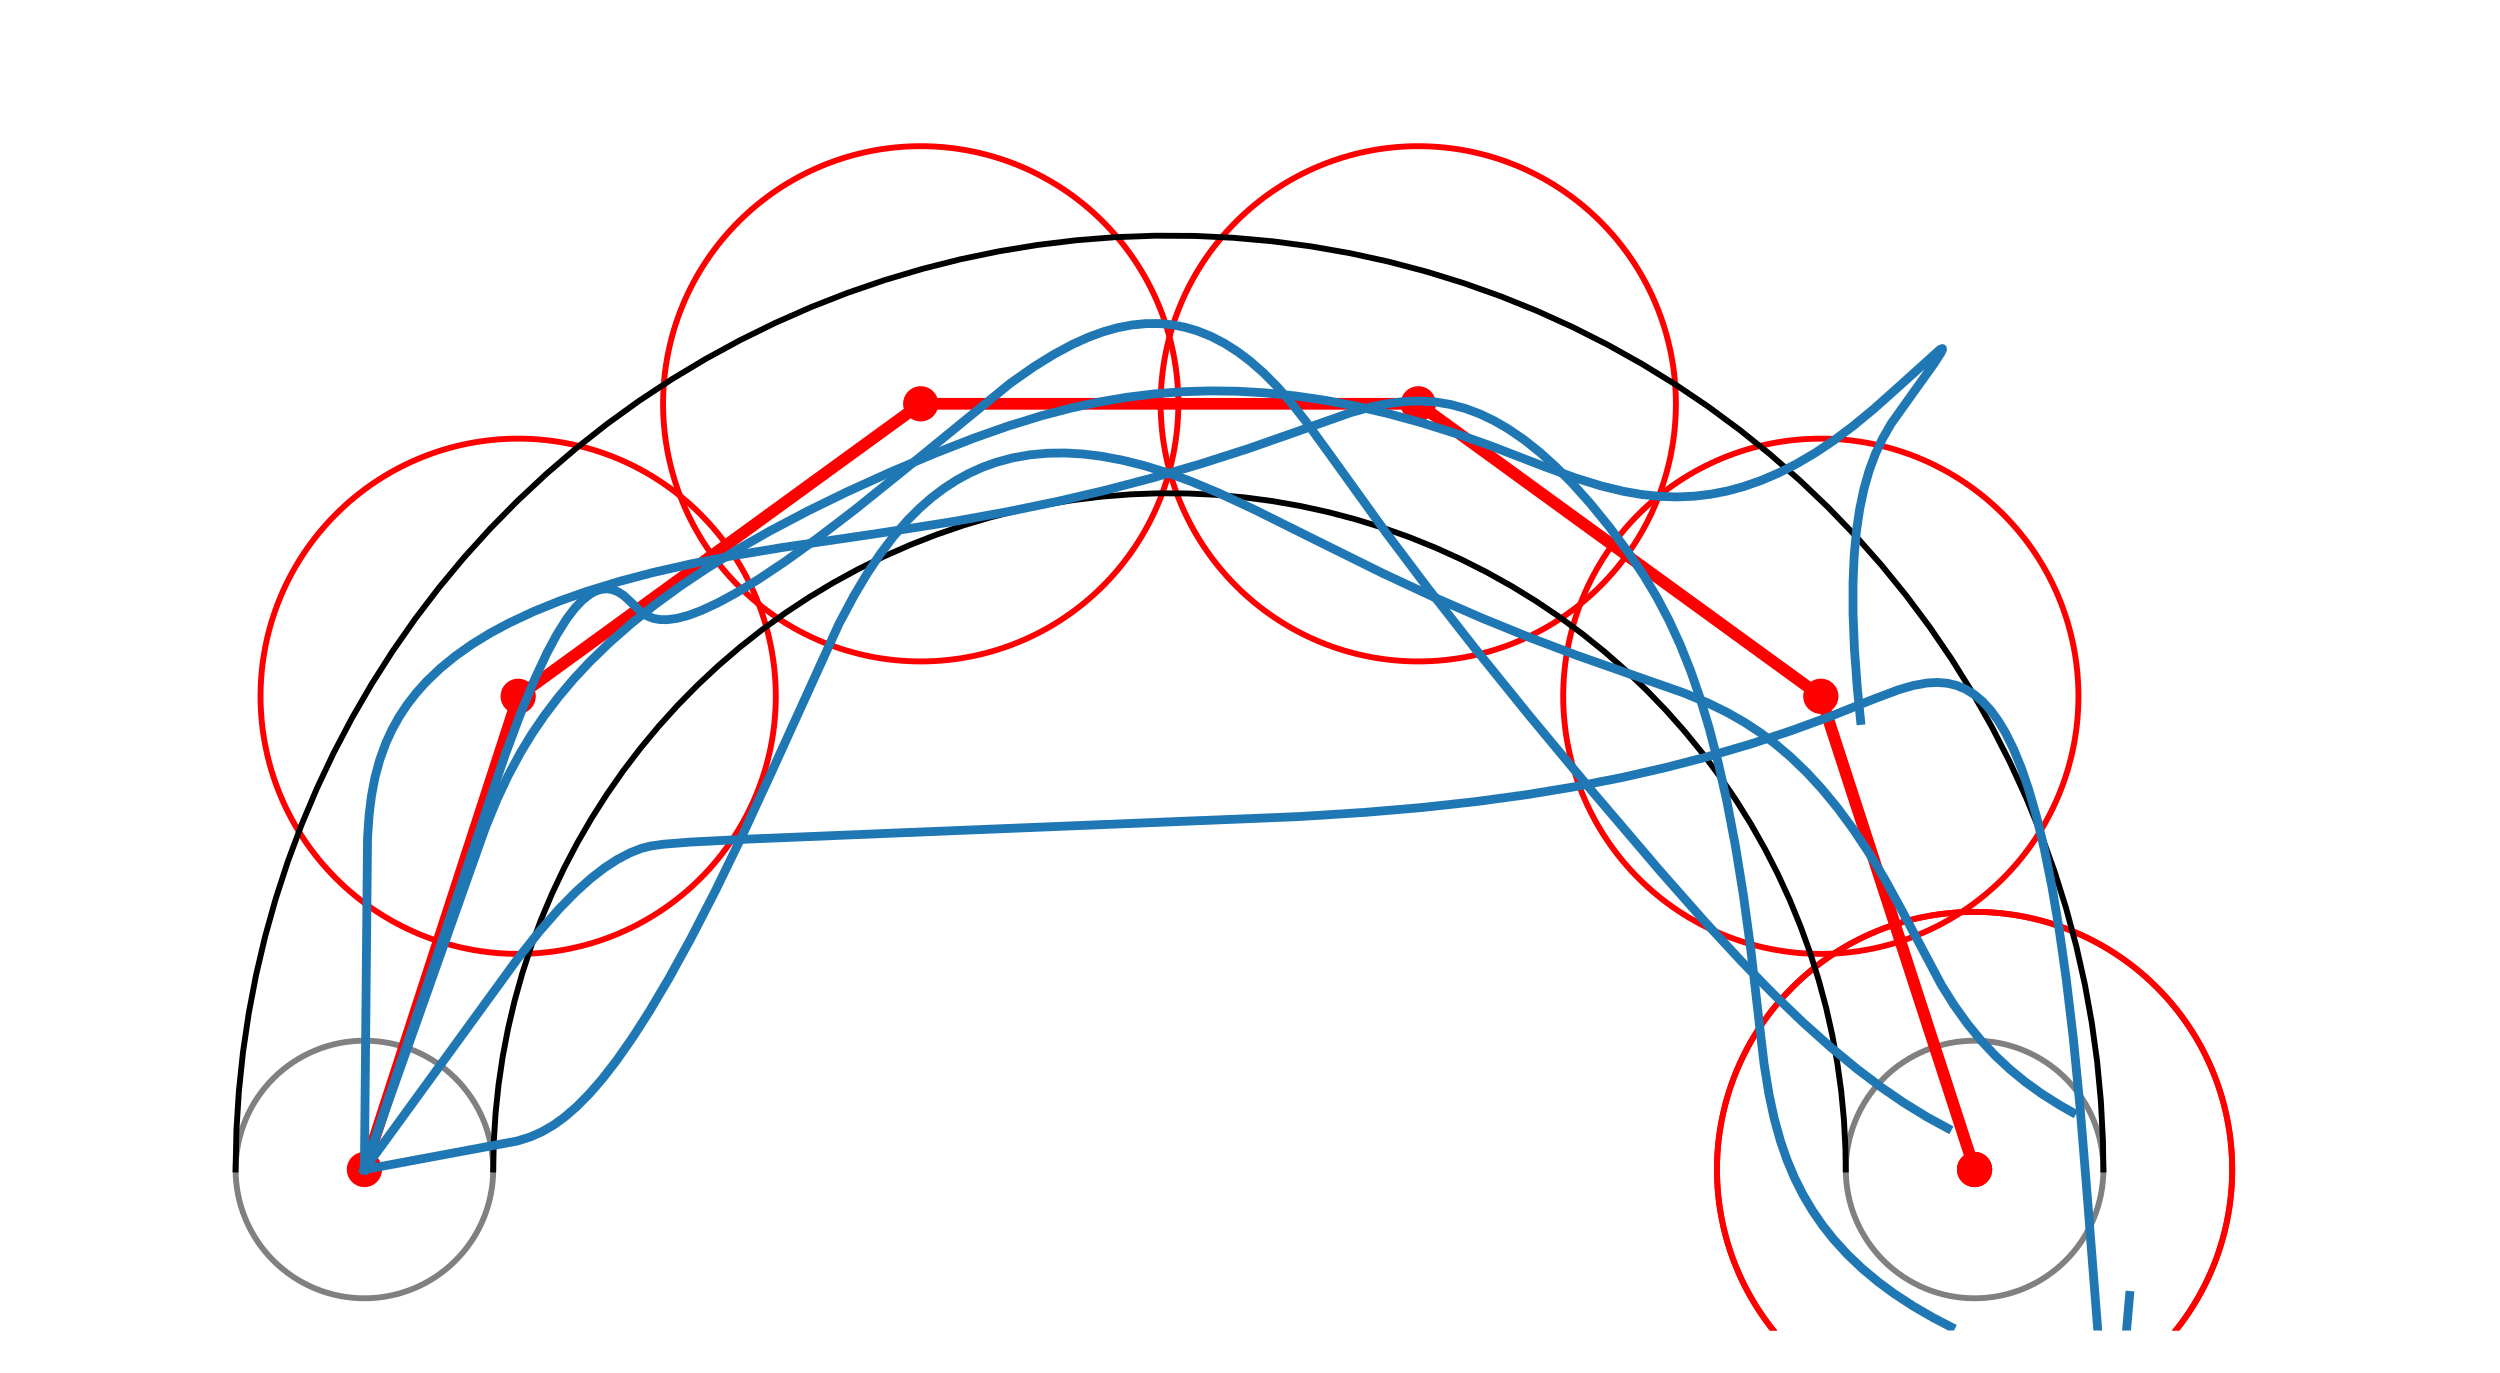
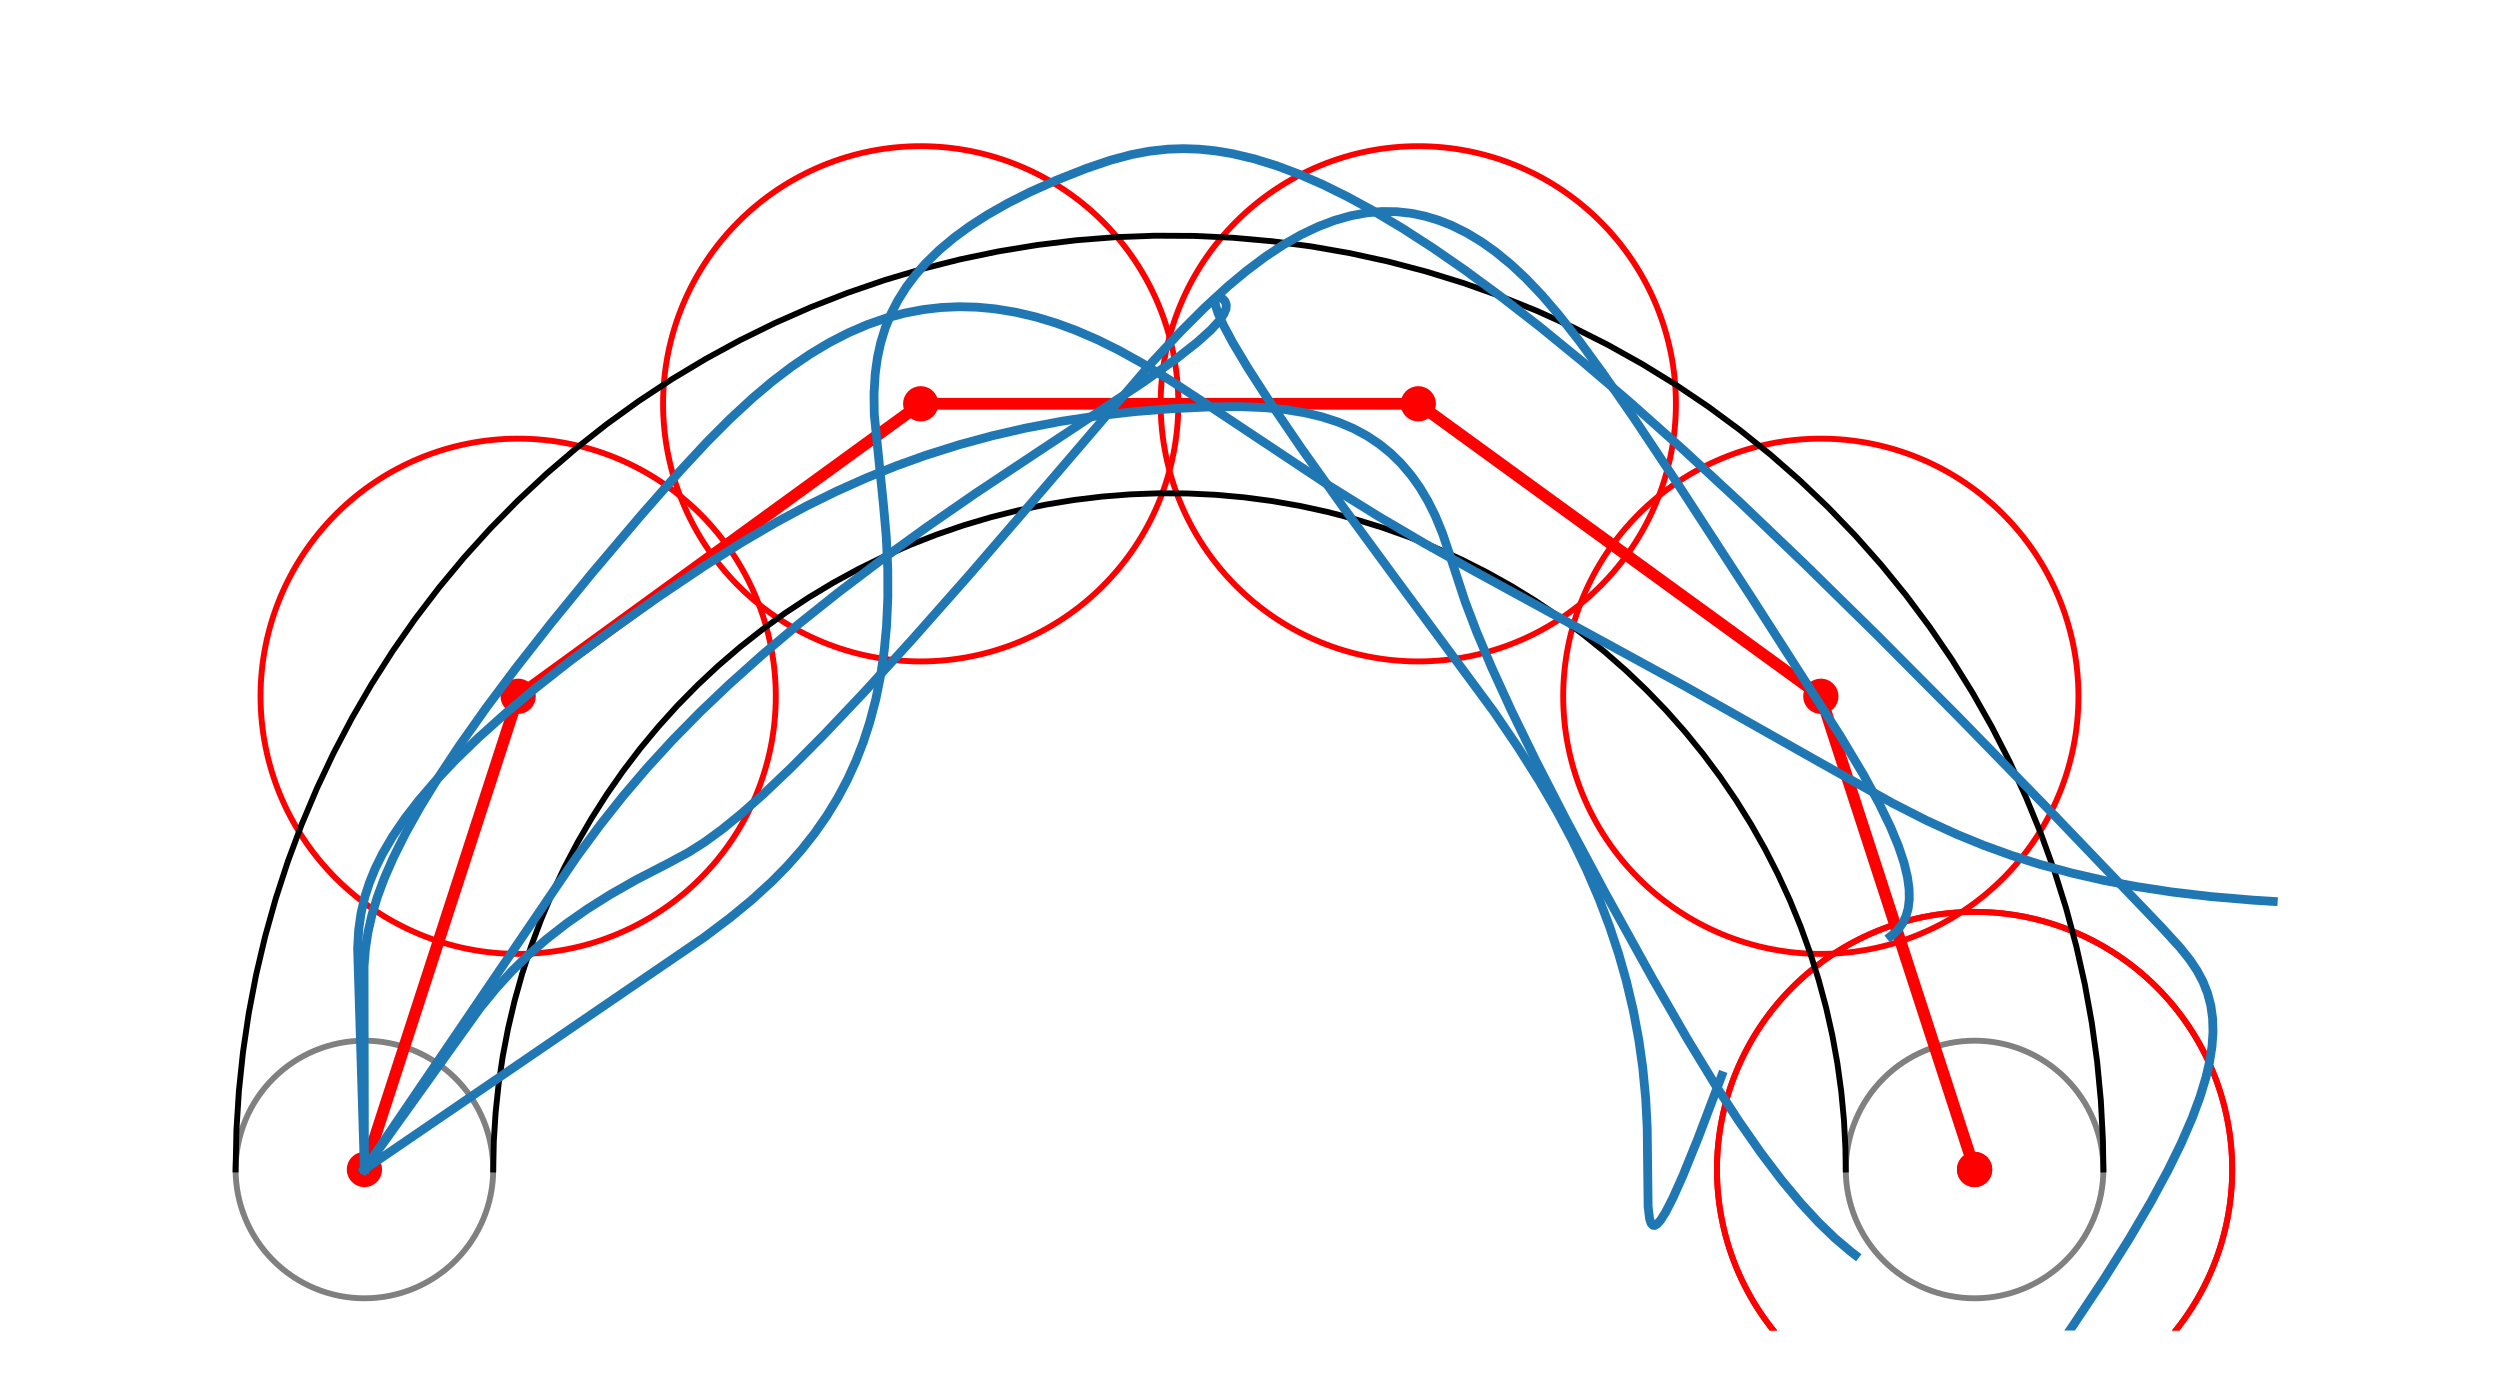
<svg xmlns="http://www.w3.org/2000/svg" xmlns:xlink="http://www.w3.org/1999/xlink" width="424.8pt" height="233.28pt" viewBox="0 0 424.8 233.28" version="1.1">
  <defs>
    <style type="text/css">*{stroke-linejoin: round; stroke-linecap: butt}</style>
  </defs>
  <g id="figure_1">
    <g id="patch_1">
      <path d="M 0 233.28  L 424.8 233.28  L 424.8 -0  L 0 -0  z " style="fill: #ffffff" />
    </g>
    <g id="axes_1">
      <g id="patch_2">
-         <path d="M 61.92 220.608  C 67.725 220.608 73.293 218.302 77.397 214.197  C 81.502 210.093 83.808 204.525 83.808 198.72  C 83.808 192.915 81.502 187.347 77.397 183.243  C 73.293 179.138 67.725 176.832 61.92 176.832  C 56.115 176.832 50.547 179.138 46.443 183.243  C 42.338 187.347 40.032 192.915 40.032 198.72  C 40.032 204.525 42.338 210.093 46.443 214.197  C 50.547 218.302 56.115 220.608 61.92 220.608  L 61.92 220.608  z " clip-path="url(#pa5742c1c31)" style="fill: none; stroke: #808080; stroke-linejoin: miter" />
+         <path d="M 61.92 220.608  C 67.725 220.608 73.293 218.302 77.397 214.197  C 81.502 210.093 83.808 204.525 83.808 198.72  C 83.808 192.915 81.502 187.347 77.397 183.243  C 73.293 179.138 67.725 176.832 61.92 176.832  C 56.115 176.832 50.547 179.138 46.443 183.243  C 42.338 187.347 40.032 192.915 40.032 198.72  C 40.032 204.525 42.338 210.093 46.443 214.197  C 50.547 218.302 56.115 220.608 61.92 220.608  L 61.92 220.608  z " clip-path="url(#p92f9f7b2c2)" style="fill: none; stroke: #808080; stroke-linejoin: miter" />
      </g>
      <g id="patch_3">
-         <path d="M 335.52 220.608  C 341.325 220.608 346.893 218.302 350.997 214.197  C 355.102 210.093 357.408 204.525 357.408 198.72  C 357.408 192.915 355.102 187.347 350.997 183.243  C 346.893 179.138 341.325 176.832 335.52 176.832  C 329.715 176.832 324.147 179.138 320.043 183.243  C 315.938 187.347 313.632 192.915 313.632 198.72  C 313.632 204.525 315.938 210.093 320.043 214.197  C 324.147 218.302 329.715 220.608 335.52 220.608  L 335.52 220.608  z " clip-path="url(#pa5742c1c31)" style="fill: none; stroke: #808080; stroke-linejoin: miter" />
+         <path d="M 335.52 220.608  C 341.325 220.608 346.893 218.302 350.997 214.197  C 355.102 210.093 357.408 204.525 357.408 198.72  C 357.408 192.915 355.102 187.347 350.997 183.243  C 346.893 179.138 341.325 176.832 335.52 176.832  C 329.715 176.832 324.147 179.138 320.043 183.243  C 315.938 187.347 313.632 192.915 313.632 198.72  C 313.632 204.525 315.938 210.093 320.043 214.197  C 324.147 218.302 329.715 220.608 335.52 220.608  L 335.52 220.608  z " clip-path="url(#p92f9f7b2c2)" style="fill: none; stroke: #808080; stroke-linejoin: miter" />
      </g>
      <g id="patch_4">
-         <path d="M 88.046 162.087  C 99.656 162.087 110.792 157.474 119.001 149.265  C 127.21 141.056 131.822 129.921 131.822 118.311  C 131.822 106.701 127.21 95.566 119.001 87.357  C 110.792 79.147 99.656 74.535 88.046 74.535  C 76.437 74.535 65.301 79.147 57.092 87.357  C 48.883 95.566 44.27 106.701 44.27 118.311  C 44.27 129.921 48.883 141.056 57.092 149.265  C 65.301 157.474 76.437 162.087 88.046 162.087  L 88.046 162.087  z " clip-path="url(#pa5742c1c31)" style="fill: none; stroke: #ff0000; stroke-linejoin: miter" />
+         <path d="M 88.046 162.087  C 99.656 162.087 110.792 157.474 119.001 149.265  C 127.21 141.056 131.822 129.921 131.822 118.311  C 131.822 106.701 127.21 95.566 119.001 87.357  C 110.792 79.147 99.656 74.535 88.046 74.535  C 76.437 74.535 65.301 79.147 57.092 87.357  C 48.883 95.566 44.27 106.701 44.27 118.311  C 44.27 129.921 48.883 141.056 57.092 149.265  C 65.301 157.474 76.437 162.087 88.046 162.087  L 88.046 162.087  z " clip-path="url(#p92f9f7b2c2)" style="fill: none; stroke: #ff0000; stroke-linejoin: miter" />
      </g>
      <g id="patch_5">
-         <path d="M 156.446 112.391  C 168.056 112.391 179.192 107.779 187.401 99.57  C 195.61 91.361 200.222 80.225 200.222 68.615  C 200.222 57.006 195.61 45.87 187.401 37.661  C 179.192 29.452 168.056 24.839 156.446 24.839  C 144.837 24.839 133.701 29.452 125.492 37.661  C 117.283 45.87 112.67 57.006 112.67 68.615  C 112.67 80.225 117.283 91.361 125.492 99.57  C 133.701 107.779 144.837 112.391 156.446 112.391  L 156.446 112.391  z " clip-path="url(#pa5742c1c31)" style="fill: none; stroke: #ff0000; stroke-linejoin: miter" />
+         <path d="M 156.446 112.391  C 168.056 112.391 179.192 107.779 187.401 99.57  C 195.61 91.361 200.222 80.225 200.222 68.615  C 200.222 57.006 195.61 45.87 187.401 37.661  C 179.192 29.452 168.056 24.839 156.446 24.839  C 144.837 24.839 133.701 29.452 125.492 37.661  C 117.283 45.87 112.67 57.006 112.67 68.615  C 112.67 80.225 117.283 91.361 125.492 99.57  C 133.701 107.779 144.837 112.391 156.446 112.391  L 156.446 112.391  z " clip-path="url(#p92f9f7b2c2)" style="fill: none; stroke: #ff0000; stroke-linejoin: miter" />
      </g>
      <g id="patch_6">
-         <path d="M 240.994 112.391  C 252.603 112.391 263.739 107.779 271.948 99.57  C 280.157 91.361 284.77 80.225 284.77 68.615  C 284.77 57.006 280.157 45.87 271.948 37.661  C 263.739 29.452 252.603 24.839 240.994 24.839  C 229.384 24.839 218.248 29.452 210.039 37.661  C 201.83 45.87 197.218 57.006 197.218 68.615  C 197.218 80.225 201.83 91.361 210.039 99.57  C 218.248 107.779 229.384 112.391 240.994 112.391  L 240.994 112.391  z " clip-path="url(#pa5742c1c31)" style="fill: none; stroke: #ff0000; stroke-linejoin: miter" />
+         <path d="M 240.994 112.391  C 252.603 112.391 263.739 107.779 271.948 99.57  C 280.157 91.361 284.77 80.225 284.77 68.615  C 284.77 57.006 280.157 45.87 271.948 37.661  C 263.739 29.452 252.603 24.839 240.994 24.839  C 229.384 24.839 218.248 29.452 210.039 37.661  C 201.83 45.87 197.218 57.006 197.218 68.615  C 197.218 80.225 201.83 91.361 210.039 99.57  C 218.248 107.779 229.384 112.391 240.994 112.391  L 240.994 112.391  z " clip-path="url(#p92f9f7b2c2)" style="fill: none; stroke: #ff0000; stroke-linejoin: miter" />
      </g>
      <g id="patch_7">
-         <path d="M 309.394 162.087  C 321.003 162.087 332.139 157.474 340.348 149.265  C 348.557 141.056 353.17 129.921 353.17 118.311  C 353.17 106.701 348.557 95.566 340.348 87.357  C 332.139 79.147 321.003 74.535 309.394 74.535  C 297.784 74.535 286.648 79.147 278.439 87.357  C 270.23 95.566 265.618 106.701 265.618 118.311  C 265.618 129.921 270.23 141.056 278.439 149.265  C 286.648 157.474 297.784 162.087 309.394 162.087  L 309.394 162.087  z " clip-path="url(#pa5742c1c31)" style="fill: none; stroke: #ff0000; stroke-linejoin: miter" />
+         <path d="M 309.394 162.087  C 321.003 162.087 332.139 157.474 340.348 149.265  C 348.557 141.056 353.17 129.921 353.17 118.311  C 353.17 106.701 348.557 95.566 340.348 87.357  C 332.139 79.147 321.003 74.535 309.394 74.535  C 297.784 74.535 286.648 79.147 278.439 87.357  C 270.23 95.566 265.618 106.701 265.618 118.311  C 265.618 129.921 270.23 141.056 278.439 149.265  C 286.648 157.474 297.784 162.087 309.394 162.087  L 309.394 162.087  z " clip-path="url(#p92f9f7b2c2)" style="fill: none; stroke: #ff0000; stroke-linejoin: miter" />
      </g>
      <g id="patch_8">
-         <path d="M 335.52 242.496  C 347.13 242.496 358.265 237.883 366.474 229.674  C 374.683 221.465 379.296 210.33 379.296 198.72  C 379.296 187.11 374.683 175.975 366.474 167.766  C 358.265 159.557 347.13 154.944 335.52 154.944  C 323.91 154.944 312.775 159.557 304.566 167.766  C 296.357 175.975 291.744 187.11 291.744 198.72  C 291.744 210.33 296.357 221.465 304.566 229.674  C 312.775 237.883 323.91 242.496 335.52 242.496  " clip-path="url(#pa5742c1c31)" style="fill: none; stroke: #ff0000; stroke-linejoin: miter" />
+         <path d="M 335.52 242.496  C 347.13 242.496 358.265 237.883 366.474 229.674  C 374.683 221.465 379.296 210.33 379.296 198.72  C 379.296 187.11 374.683 175.975 366.474 167.766  C 358.265 159.557 347.13 154.944 335.52 154.944  C 323.91 154.944 312.775 159.557 304.566 167.766  C 296.357 175.975 291.744 187.11 291.744 198.72  C 291.744 210.33 296.357 221.465 304.566 229.674  C 312.775 237.883 323.91 242.496 335.52 242.496  " clip-path="url(#p92f9f7b2c2)" style="fill: none; stroke: #ff0000; stroke-linejoin: miter" />
      </g>
      <g id="patch_9">
-         <path d="M 335.52 242.496  C 347.13 242.496 358.265 237.883 366.474 229.674  C 374.683 221.465 379.296 210.33 379.296 198.72  C 379.296 187.11 374.683 175.975 366.474 167.766  C 358.265 159.557 347.13 154.944 335.52 154.944  C 323.91 154.944 312.775 159.557 304.566 167.766  C 296.357 175.975 291.744 187.11 291.744 198.72  C 291.744 210.33 296.357 221.465 304.566 229.674  C 312.775 237.883 323.91 242.496 335.52 242.496  " clip-path="url(#pa5742c1c31)" style="fill: none; stroke: #ff0000; stroke-linejoin: miter" />
+         <path d="M 335.52 242.496  C 347.13 242.496 358.265 237.883 366.474 229.674  C 374.683 221.465 379.296 210.33 379.296 198.72  C 379.296 187.11 374.683 175.975 366.474 167.766  C 358.265 159.557 347.13 154.944 335.52 154.944  C 323.91 154.944 312.775 159.557 304.566 167.766  C 296.357 175.975 291.744 187.11 291.744 198.72  C 291.744 210.33 296.357 221.465 304.566 229.674  C 312.775 237.883 323.91 242.496 335.52 242.496  " clip-path="url(#p92f9f7b2c2)" style="fill: none; stroke: #ff0000; stroke-linejoin: miter" />
      </g>
      <g id="line2d_1">
-         <path d="M 40.032 198.72  L 40.172 192.053  L 40.592 185.397  L 41.292 178.765  L 42.269 172.168  L 43.523 165.618  L 45.051 159.127  L 46.85 152.705  L 48.917 146.365  L 51.249 140.117  L 53.842 133.973  L 56.69 127.943  L 59.789 122.038  L 63.134 116.268  L 66.718 110.644  L 70.535 105.176  L 74.579 99.873  L 78.841 94.744  L 83.316 89.799  L 87.994 85.047  L 92.868 80.495  L 97.929 76.152  L 103.167 72.025  L 108.575 68.122  L 114.142 64.45  L 119.858 61.015  L 125.713 57.823  L 131.698 54.88  L 137.8 52.191  L 144.011 49.761  L 150.317 47.594  L 156.71 45.694  L 163.176 44.064  L 169.706 42.707  L 176.286 41.626  L 182.907 40.822  L 189.555 40.297  L 196.219 40.052  L 202.888 40.087  L 209.549 40.402  L 216.192 40.997  L 222.803 41.87  L 229.372 43.02  L 235.887 44.446  L 242.336 46.144  L 248.708 48.111  L 254.992 50.344  L 261.176 52.839  L 267.25 55.592  L 273.203 58.598  L 279.025 61.851  L 284.704 65.346  L 290.232 69.077  L 295.598 73.036  L 300.794 77.218  L 305.808 81.613  L 310.634 86.216  L 315.262 91.018  L 319.685 96.009  L 323.893 101.183  L 327.881 106.528  L 331.64 112.036  L 335.165 117.697  L 338.449 123.502  L 341.486 129.439  L 344.27 135.499  L 346.798 141.67  L 349.064 147.942  L 351.065 154.303  L 352.797 160.743  L 354.256 167.251  L 355.441 173.813  L 356.349 180.42  L 356.979 187.059  L 357.329 193.719  L 357.408 198.72  L 357.408 198.72  " clip-path="url(#pa5742c1c31)" style="fill: none; stroke: #000000; stroke-linecap: square" />
+         <path d="M 40.032 198.72  L 40.172 192.053  L 40.592 185.397  L 41.292 178.765  L 42.269 172.168  L 43.523 165.618  L 45.051 159.127  L 46.85 152.705  L 48.917 146.365  L 51.249 140.117  L 53.842 133.973  L 56.69 127.943  L 59.789 122.038  L 63.134 116.268  L 66.718 110.644  L 70.535 105.176  L 74.579 99.873  L 78.841 94.744  L 83.316 89.799  L 87.994 85.047  L 92.868 80.495  L 97.929 76.152  L 103.167 72.025  L 108.575 68.122  L 114.142 64.45  L 119.858 61.015  L 125.713 57.823  L 131.698 54.88  L 137.8 52.191  L 144.011 49.761  L 150.317 47.594  L 156.71 45.694  L 163.176 44.064  L 169.706 42.707  L 176.286 41.626  L 182.907 40.822  L 189.555 40.297  L 196.219 40.052  L 202.888 40.087  L 209.549 40.402  L 216.192 40.997  L 222.803 41.87  L 229.372 43.02  L 235.887 44.446  L 242.336 46.144  L 248.708 48.111  L 254.992 50.344  L 261.176 52.839  L 267.25 55.592  L 273.203 58.598  L 279.025 61.851  L 284.704 65.346  L 290.232 69.077  L 295.598 73.036  L 300.794 77.218  L 305.808 81.613  L 310.634 86.216  L 315.262 91.018  L 319.685 96.009  L 323.893 101.183  L 327.881 106.528  L 331.64 112.036  L 335.165 117.697  L 338.449 123.502  L 341.486 129.439  L 344.27 135.499  L 346.798 141.67  L 349.064 147.942  L 351.065 154.303  L 352.797 160.743  L 354.256 167.251  L 355.441 173.813  L 356.349 180.42  L 356.979 187.059  L 357.329 193.719  L 357.408 198.72  L 357.408 198.72  " clip-path="url(#p92f9f7b2c2)" style="fill: none; stroke: #000000; stroke-linecap: square" />
      </g>
      <g id="line2d_2">
-         <path d="M 83.808 198.72  L 83.909 193.892  L 84.214 189.072  L 84.72 184.27  L 85.428 179.493  L 86.336 174.75  L 87.442 170.049  L 88.745 165.399  L 90.242 160.808  L 91.931 156.283  L 93.808 151.834  L 95.871 147.468  L 98.115 143.192  L 100.537 139.014  L 103.132 134.941  L 105.896 130.981  L 108.824 127.141  L 111.911 123.427  L 115.151 119.846  L 118.539 116.405  L 122.068 113.109  L 125.733 109.964  L 129.527 106.975  L 133.443 104.149  L 137.474 101.49  L 141.613 99.003  L 145.853 96.691  L 150.186 94.56  L 154.606 92.613  L 159.103 90.853  L 163.67 89.284  L 168.299 87.908  L 172.982 86.728  L 177.71 85.745  L 182.475 84.962  L 187.269 84.38  L 192.083 84  L 196.909 83.822  L 201.738 83.848  L 206.562 84.076  L 211.372 84.507  L 216.159 85.139  L 220.916 85.972  L 225.634 87.004  L 230.304 88.234  L 234.918 89.658  L 239.468 91.275  L 243.947 93.082  L 248.345 95.076  L 252.656 97.252  L 256.872 99.608  L 260.985 102.139  L 264.987 104.84  L 268.873 107.708  L 272.635 110.735  L 276.267 113.919  L 279.761 117.252  L 283.113 120.729  L 286.315 124.343  L 289.363 128.089  L 292.25 131.96  L 294.973 135.949  L 297.525 140.048  L 299.903 144.252  L 302.102 148.551  L 304.119 152.939  L 305.949 157.408  L 307.59 161.95  L 309.039 166.556  L 310.293 171.22  L 311.35 175.932  L 312.208 180.684  L 312.865 185.468  L 313.321 190.276  L 313.575 195.098  L 313.632 198.72  L 313.632 198.72  " clip-path="url(#pa5742c1c31)" style="fill: none; stroke: #000000; stroke-linecap: square" />
+         <path d="M 83.808 198.72  L 83.909 193.892  L 84.214 189.072  L 84.72 184.27  L 85.428 179.493  L 86.336 174.75  L 87.442 170.049  L 88.745 165.399  L 90.242 160.808  L 91.931 156.283  L 93.808 151.834  L 95.871 147.468  L 98.115 143.192  L 100.537 139.014  L 103.132 134.941  L 105.896 130.981  L 108.824 127.141  L 111.911 123.427  L 115.151 119.846  L 118.539 116.405  L 122.068 113.109  L 125.733 109.964  L 129.527 106.975  L 133.443 104.149  L 137.474 101.49  L 141.613 99.003  L 145.853 96.691  L 150.186 94.56  L 154.606 92.613  L 159.103 90.853  L 163.67 89.284  L 168.299 87.908  L 172.982 86.728  L 177.71 85.745  L 182.475 84.962  L 187.269 84.38  L 192.083 84  L 196.909 83.822  L 201.738 83.848  L 206.562 84.076  L 211.372 84.507  L 216.159 85.139  L 220.916 85.972  L 225.634 87.004  L 230.304 88.234  L 234.918 89.658  L 239.468 91.275  L 243.947 93.082  L 248.345 95.076  L 252.656 97.252  L 256.872 99.608  L 260.985 102.139  L 264.987 104.84  L 268.873 107.708  L 272.635 110.735  L 276.267 113.919  L 279.761 117.252  L 283.113 120.729  L 286.315 124.343  L 289.363 128.089  L 292.25 131.96  L 294.973 135.949  L 297.525 140.048  L 299.903 144.252  L 302.102 148.551  L 304.119 152.939  L 305.949 157.408  L 307.59 161.95  L 309.039 166.556  L 310.293 171.22  L 311.35 175.932  L 312.208 180.684  L 312.865 185.468  L 313.321 190.276  L 313.575 195.098  L 313.632 198.72  L 313.632 198.72  " clip-path="url(#p92f9f7b2c2)" style="fill: none; stroke: #000000; stroke-linecap: square" />
      </g>
      <g id="line2d_3">
-         <path d="M 61.92 198.72  L 88.046 118.311  L 156.446 68.615  L 240.994 68.615  L 309.394 118.311  L 335.52 198.72  L 335.52 198.72  " clip-path="url(#pa5742c1c31)" style="fill: none; stroke: #ff0000; stroke-width: 2; stroke-linecap: square" />
+         <path d="M 61.92 198.72  L 88.046 118.311  L 156.446 68.615  L 240.994 68.615  L 309.394 118.311  L 335.52 198.72  L 335.52 198.72  " clip-path="url(#p92f9f7b2c2)" style="fill: none; stroke: #ff0000; stroke-width: 2; stroke-linecap: square" />
        <defs>
-           <path id="md1841a027f" d="M 0 2.5  C 0.663 2.5 1.299 2.237 1.768 1.768  C 2.237 1.299 2.5 0.663 2.5 0  C 2.5 -0.663 2.237 -1.299 1.768 -1.768  C 1.299 -2.237 0.663 -2.5 0 -2.5  C -0.663 -2.5 -1.299 -2.237 -1.768 -1.768  C -2.237 -1.299 -2.5 -0.663 -2.5 0  C -2.5 0.663 -2.237 1.299 -1.768 1.768  C -1.299 2.237 -0.663 2.5 0 2.5  z " style="stroke: #ff0000" />
+           <path id="m3956b7a817" d="M 0 2.5  C 0.663 2.5 1.299 2.237 1.768 1.768  C 2.237 1.299 2.5 0.663 2.5 0  C 2.5 -0.663 2.237 -1.299 1.768 -1.768  C 1.299 -2.237 0.663 -2.5 0 -2.5  C -0.663 -2.5 -1.299 -2.237 -1.768 -1.768  C -2.237 -1.299 -2.5 -0.663 -2.5 0  C -2.5 0.663 -2.237 1.299 -1.768 1.768  C -1.299 2.237 -0.663 2.5 0 2.5  z " style="stroke: #ff0000" />
        </defs>
-         <g clip-path="url(#pa5742c1c31)">
-           <use xlink:href="#md1841a027f" x="61.92" y="198.72" style="fill: #ff0000; stroke: #ff0000" />
-           <use xlink:href="#md1841a027f" x="88.046" y="118.311" style="fill: #ff0000; stroke: #ff0000" />
-           <use xlink:href="#md1841a027f" x="156.446" y="68.615" style="fill: #ff0000; stroke: #ff0000" />
-           <use xlink:href="#md1841a027f" x="240.994" y="68.615" style="fill: #ff0000; stroke: #ff0000" />
-           <use xlink:href="#md1841a027f" x="309.394" y="118.311" style="fill: #ff0000; stroke: #ff0000" />
-           <use xlink:href="#md1841a027f" x="335.52" y="198.72" style="fill: #ff0000; stroke: #ff0000" />
-           <use xlink:href="#md1841a027f" x="335.52" y="198.72" style="fill: #ff0000; stroke: #ff0000" />
+         <g clip-path="url(#p92f9f7b2c2)">
+           <use xlink:href="#m3956b7a817" x="61.92" y="198.72" style="fill: #ff0000; stroke: #ff0000" />
+           <use xlink:href="#m3956b7a817" x="88.046" y="118.311" style="fill: #ff0000; stroke: #ff0000" />
+           <use xlink:href="#m3956b7a817" x="156.446" y="68.615" style="fill: #ff0000; stroke: #ff0000" />
+           <use xlink:href="#m3956b7a817" x="240.994" y="68.615" style="fill: #ff0000; stroke: #ff0000" />
+           <use xlink:href="#m3956b7a817" x="309.394" y="118.311" style="fill: #ff0000; stroke: #ff0000" />
+           <use xlink:href="#m3956b7a817" x="335.52" y="198.72" style="fill: #ff0000; stroke: #ff0000" />
+           <use xlink:href="#m3956b7a817" x="335.52" y="198.72" style="fill: #ff0000; stroke: #ff0000" />
        </g>
      </g>
      <g id="line2d_4">
-         <path d="M 61.92 198.72  L 62.45 142.417  L 62.72 138.456  L 63.119 135.233  L 63.714 132.101  L 64.535 129.075  L 65.6 126.164  L 66.637 123.925  L 67.841 121.768  L 69.215 119.695  L 70.757 117.708  L 72.464 115.807  L 74.825 113.552  L 77.428 111.429  L 80.261 109.437  L 83.309 107.572  L 86.557 105.831  L 90.693 103.898  L 95.063 102.128  L 99.634 100.513  L 105.18 98.812  L 110.906 97.296  L 117.608 95.771  L 124.41 94.447  L 132.951 93.028  L 149.824 90.538  L 162.062 88.606  L 171.496 86.893  L 179.824 85.17  L 187.818 83.302  L 196.137 81.121  L 204.017 78.824  L 212.04 76.252  L 220.062 73.445  L 229.456 70.13  L 232.875 69.174  L 235.72 68.584  L 238.495 68.232  L 241.205 68.135  L 243.855 68.3  L 246.448 68.727  L 248.989 69.411  L 251.477 70.343  L 253.914 71.509  L 256.302 72.893  L 259.023 74.762  L 261.675 76.876  L 264.258 79.204  L 267.12 82.086  L 270.224 85.556  L 273.523 89.617  L 276.653 93.824  L 279.309 97.769  L 281.525 101.471  L 283.596 105.406  L 285.518 109.596  L 287.292 114.046  L 288.921 118.748  L 290.411 123.682  L 291.928 129.473  L 293.43 136.153  L 294.878 143.715  L 296.237 152.108  L 297.482 161.223  L 298.669 171.568  L 299.755 180.808  L 300.557 185.797  L 301.443 189.948  L 302.532 193.885  L 303.64 197.082  L 304.913 200.113  L 306.35 202.977  L 307.946 205.678  L 309.694 208.219  L 311.584 210.604  L 313.951 213.198  L 316.475 215.597  L 319.132 217.813  L 321.9 219.854  L 325.169 221.988  L 328.518 223.925  L 331.487 225.468  L 331.487 225.468  " clip-path="url(#pa5742c1c31)" style="fill: none; stroke: #1f77b4; stroke-width: 1.5; stroke-linecap: square" />
+         <path d="M 61.92 198.72  L 60.767 161.145  L 60.954 157.962  L 61.346 155.189  L 62.003 152.367  L 62.777 149.975  L 63.77 147.546  L 64.989 145.079  L 66.751 142.073  L 68.834 139.02  L 71.228 135.927  L 73.917 132.799  L 77.399 129.119  L 81.219 125.415  L 85.946 121.172  L 91 116.939  L 96.997 112.213  L 103.939 107.043  L 111.775 101.499  L 119.689 96.176  L 126.189 92.082  L 131.982 88.703  L 137.059 85.976  L 142.136 83.476  L 147.207 81.209  L 152.264 79.174  L 157.295 77.366  L 163.002 75.566  L 168.646 74.036  L 174.211 72.755  L 180.358 71.587  L 186.362 70.68  L 192.838 69.939  L 199.078 69.442  L 205.635 69.136  L 210.705 69.095  L 214.941 69.266  L 218.413 69.602  L 221.654 70.124  L 224.66 70.836  L 227.432 71.736  L 229.973 72.816  L 232.291 74.065  L 234.396 75.47  L 236.299 77.016  L 238.012 78.685  L 239.753 80.722  L 241.281 82.872  L 242.614 85.11  L 243.905 87.7  L 245.108 90.626  L 246.318 94.205  L 248.949 102.215  L 250.931 107.418  L 253.456 113.404  L 256.797 120.704  L 261.021 129.359  L 266.118 139.295  L 272.751 151.709  L 280.767 166.208  L 286.754 176.606  L 291.388 184.222  L 295.426 190.45  L 299.209 195.877  L 302.729 200.523  L 305.988 204.438  L 308.99 207.69  L 311.746 210.353  L 314.465 212.66  L 315.248 213.263  L 315.248 213.263  " clip-path="url(#p92f9f7b2c2)" style="fill: none; stroke: #1f77b4; stroke-width: 1.5; stroke-linecap: square" />
      </g>
      <g id="line2d_5">
-         <path d="M 61.92 198.72  L 87.887 193.881  L 90.129 193.176  L 92.098 192.306  L 94.12 191.127  L 95.851 189.879  L 97.986 188.039  L 100.183 185.814  L 102.441 183.201  L 104.756 180.208  L 107.522 176.256  L 110.349 171.841  L 113.64 166.282  L 117.395 159.456  L 121.602 151.286  L 126.227 141.764  L 131.212 130.964  L 142.556 106.006  L 145.089 101.257  L 147.27 97.585  L 149.524 94.198  L 151.857 91.113  L 154.271 88.341  L 156.261 86.352  L 158.303 84.565  L 160.394 82.98  L 162.533 81.593  L 164.717 80.401  L 166.944 79.397  L 169.209 78.577  L 172.092 77.799  L 175.023 77.282  L 177.995 77.012  L 181 76.972  L 184.031 77.146  L 187.078 77.518  L 190.746 78.202  L 194.413 79.118  L 198.064 80.239  L 202.288 81.769  L 207.05 83.756  L 212.926 86.486  L 222.254 91.126  L 235.078 97.477  L 243.804 101.542  L 251.871 105.058  L 259.787 108.278  L 268.009 111.393  L 276.88 114.51  L 286.069 117.727  L 290.116 119.411  L 293.541 121.091  L 296.405 122.727  L 299.147 124.53  L 301.768 126.499  L 304.272 128.629  L 306.993 131.248  L 309.57 134.045  L 312.304 137.372  L 314.869 140.855  L 317.531 144.858  L 320.24 149.357  L 322.945 154.296  L 329.928 167.451  L 332.064 170.839  L 334.296 173.958  L 336.627 176.806  L 339.049 179.389  L 341.546 181.72  L 344.096 183.812  L 346.935 185.859  L 350.035 187.815  L 352.083 188.972  L 352.083 188.972  " clip-path="url(#pa5742c1c31)" style="fill: none; stroke: #1f77b4; stroke-width: 1.5; stroke-linecap: square" />
+         <path d="M 61.92 198.72  L 61.859 164.185  L 62.108 161.142  L 62.529 158.396  L 63.189 155.495  L 64.116 152.421  L 65.328 149.166  L 66.833 145.728  L 68.956 141.489  L 71.464 137.02  L 74.335 132.338  L 78.023 126.76  L 82.633 120.242  L 87.657 113.529  L 93.626 105.919  L 100.531 97.468  L 108.955 87.527  L 115.503 80.08  L 120.093 75.145  L 124.027 71.196  L 127.956 67.566  L 131.224 64.814  L 134.485 62.328  L 137.736 60.116  L 140.974 58.184  L 144.196 56.531  L 147.399 55.154  L 150.58 54.047  L 153.737 53.2  L 156.865 52.605  L 159.962 52.248  L 163.024 52.116  L 166.05 52.197  L 169.034 52.475  L 172.558 53.049  L 176.015 53.86  L 179.399 54.884  L 182.706 56.095  L 186.459 57.711  L 190.094 59.509  L 194.108 61.738  L 198.958 64.704  L 205.544 69.025  L 225.921 82.578  L 234.163 87.697  L 242.048 92.336  L 250.581 97.09  L 286.104 116.495  L 309.124 129.496  L 321.6 136.482  L 327.266 139.372  L 332.434 141.745  L 337.096 143.652  L 341.825 145.364  L 346.615 146.88  L 352.061 148.359  L 357.546 149.61  L 363.043 150.649  L 369.129 151.578  L 375.749 152.355  L 382.818 152.952  L 386.271 153.166  L 386.271 153.166  " clip-path="url(#p92f9f7b2c2)" style="fill: none; stroke: #1f77b4; stroke-width: 1.5; stroke-linecap: square" />
      </g>
      <g id="line2d_6">
-         <path d="M 61.92 198.72  L 87.977 162.884  L 91.697 158.216  L 94.948 154.501  L 97.755 151.63  L 100.351 149.293  L 102.74 147.444  L 104.926 146.026  L 107.062 144.911  L 108.999 144.147  L 110.531 143.762  L 112.707 143.453  L 117.091 143.099  L 126.665 142.598  L 152.183 141.545  L 220.842 138.746  L 231.887 138.041  L 241.472 137.226  L 250.666 136.223  L 259.437 135.029  L 267.769 133.65  L 275.655 132.103  L 283.099 130.407  L 290.106 128.587  L 297.394 126.449  L 304.172 124.222  L 311.063 121.712  L 318.469 118.753  L 322.633 117.194  L 325.079 116.484  L 327.406 116.058  L 329.18 115.959  L 330.878 116.096  L 332.501 116.485  L 334.05 117.137  L 335.526 118.059  L 336.932 119.253  L 338.269 120.72  L 339.538 122.457  L 340.743 124.458  L 342.161 127.32  L 343.486 130.566  L 344.722 134.175  L 346.093 138.952  L 347.35 144.175  L 348.682 150.769  L 349.879 157.83  L 351.098 166.373  L 352.296 176.45  L 353.435 188.036  L 354.576 202.07  L 356.961 232.509  L 357.152 234.28  M 360.497 234.28  L 361.14 228.354  L 361.858 220.123  L 361.858 220.123  " clip-path="url(#pa5742c1c31)" style="fill: none; stroke: #1f77b4; stroke-width: 1.5; stroke-linecap: square" />
+         <path d="M 61.92 198.72  L 119.589 159.313  L 124.07 155.937  L 127.708 152.943  L 131.115 149.838  L 133.756 147.158  L 136.206 144.39  L 138.457 141.536  L 140.506 138.595  L 142.352 135.572  L 143.997 132.471  L 145.445 129.299  L 146.703 126.062  L 147.776 122.768  L 148.833 118.75  L 149.651 114.675  L 150.248 110.558  L 150.639 106.414  L 150.859 101.565  L 150.851 96.723  L 150.596 91.229  L 150.119 85.81  L 148.556 70.431  L 148.514 66.889  L 148.717 63.493  L 149.092 60.778  L 149.666 58.17  L 150.442 55.67  L 151.422 53.276  L 152.603 50.989  L 153.978 48.806  L 155.541 46.725  L 157.282 44.744  L 159.59 42.493  L 162.118 40.376  L 164.843 38.388  L 167.742 36.522  L 171.313 34.491  L 175.05 32.61  L 179.477 30.633  L 184.592 28.614  L 188.652 27.235  L 192.224 26.276  L 195.29 25.693  L 198.456 25.346  L 201.069 25.258  L 203.758 25.35  L 206.526 25.631  L 209.373 26.104  L 213.045 26.969  L 216.84 28.138  L 220.752 29.606  L 224.775 31.363  L 228.901 33.399  L 233.121 35.698  L 238.294 38.784  L 243.568 42.196  L 248.924 45.903  L 255.248 50.557  L 261.623 55.513  L 268.929 61.479  L 277.118 68.481  L 286.101 76.491  L 295.731 85.406  L 306.595 95.787  L 318.971 107.942  L 332.719 121.761  L 348.782 138.238  L 367.149 157.405  L 370.424 160.988  L 372.116 163.114  L 373.326 164.925  L 374.329 166.803  L 375.11 168.771  L 375.657 170.844  L 375.966 173.035  L 376.034 175.352  L 375.865 177.796  L 375.463 180.369  L 374.836 183.068  L 373.8 186.465  L 372.474 190.026  L 370.587 194.368  L 368.37 198.886  L 365.483 204.23  L 361.852 210.417  L 357.441 217.433  L 352.258 225.218  L 351.775 225.925  L 351.775 225.925  " clip-path="url(#p92f9f7b2c2)" style="fill: none; stroke: #1f77b4; stroke-width: 1.5; stroke-linecap: square" />
      </g>
      <g id="line2d_7">
-         <path d="M 61.92 198.72  L 85.787 128.378  L 88.512 121.09  L 90.886 115.347  L 92.924 110.982  L 94.651 107.759  L 96.296 105.146  L 97.668 103.342  L 98.977 101.962  L 100.225 100.979  L 101.246 100.429  L 102.223 100.127  L 103.157 100.054  L 104.049 100.187  L 105.038 100.576  L 105.974 101.184  L 106.981 102.104  L 108.951 104.028  L 109.918 104.649  L 111.053 105.086  L 112.15 105.278  L 113.395 105.293  L 115.093 105.062  L 117.019 104.546  L 119.169 103.745  L 121.951 102.454  L 125.011 100.795  L 128.817 98.478  L 133.442 95.387  L 138.932 91.431  L 145.292 86.566  L 153.073 80.309  L 171.646 65.145  L 175.651 62.337  L 178.994 60.259  L 182.245 58.513  L 184.881 57.323  L 187.448 56.378  L 189.944 55.676  L 192.369 55.214  L 194.722 54.985  L 197.003 54.982  L 199.213 55.193  L 201.352 55.607  L 203.42 56.213  L 205.811 57.172  L 208.104 58.365  L 210.301 59.766  L 212.404 61.351  L 214.741 63.402  L 216.956 65.634  L 219.345 68.363  L 221.93 71.659  L 226.09 77.402  L 235.472 90.441  L 242.592 99.898  L 250.617 110.16  L 259.863 121.604  L 270.656 134.59  L 282.014 147.924  L 289.666 156.601  L 295.899 163.342  L 301.302 168.871  L 306.389 173.757  L 311.154 178.016  L 315.6 181.682  L 319.733 184.801  L 323.564 187.427  L 327.413 189.793  L 330.93 191.707  L 330.93 191.707  " clip-path="url(#pa5742c1c31)" style="fill: none; stroke: #1f77b4; stroke-width: 1.5; stroke-linecap: square" />
+         <path d="M 61.92 198.72  L 98.032 145.532  L 102.036 140.107  L 105.845 135.299  L 109.922 130.513  L 114.279 125.759  L 118.908 121.049  L 123.791 116.392  L 129.553 111.232  L 135.553 106.17  L 142.433 100.681  L 149.461 95.355  L 157.27 89.707  L 165.762 83.828  L 176.099 76.958  L 194.35 64.892  L 199.907 60.925  L 203.447 58.139  L 205.77 56.045  L 207.192 54.485  L 207.973 53.331  L 208.317 52.485  L 208.373 51.788  L 208.18 51.225  L 207.776 50.78  L 207.172 50.464  L 206.741 50.469  L 206.529 50.669  L 206.437 51.065  L 206.524 51.828  L 206.941 53.144  L 207.871 55.229  L 209.52 58.311  L 212.087 62.601  L 215.744 68.272  L 221.047 76.056  L 228.217 86.148  L 237.271 98.492  L 253.833 120.927  L 257.861 126.856  L 261.571 132.728  L 264.527 137.808  L 267.196 142.823  L 269.577 147.765  L 271.671 152.627  L 273.487 157.4  L 275.038 162.078  L 276.339 166.652  L 277.541 171.747  L 278.465 176.689  L 279.14 181.471  L 279.636 186.648  L 279.891 191.598  L 279.961 197.713  L 280.048 205.038  L 280.291 207.084  L 280.562 207.883  L 280.862 208.202  L 281.151 208.233  L 281.574 207.998  L 282.172 207.327  L 282.991 206.038  L 284.222 203.644  L 285.97 199.73  L 288.511 193.462  L 292.137 183.898  L 292.556 182.763  L 292.556 182.763  " clip-path="url(#p92f9f7b2c2)" style="fill: none; stroke: #1f77b4; stroke-width: 1.5; stroke-linecap: square" />
      </g>
      <g id="line2d_8">
-         <path d="M 61.92 198.72  L 82.48 140.618  L 84.44 135.857  L 86.322 131.84  L 88.436 127.899  L 90.394 124.682  L 92.541 121.532  L 94.882 118.453  L 97.416 115.449  L 100.142 112.522  L 103.655 109.113  L 107.419 105.82  L 111.414 102.643  L 115.621 99.582  L 120.015 96.635  L 125.346 93.342  L 130.859 90.2  L 137.329 86.793  L 143.922 83.576  L 151.413 80.18  L 158.902 77.015  L 165.517 74.432  L 171.265 72.408  L 176.974 70.649  L 181.836 69.373  L 186.668 68.325  L 191.465 67.507  L 196.225 66.92  L 200.943 66.559  L 205.615 66.416  L 210.236 66.48  L 214.801 66.739  L 220.047 67.27  L 225.201 68.024  L 230.254 68.979  L 235.893 70.283  L 241.375 71.781  L 247.339 73.653  L 253.071 75.676  L 262.087 79.159  L 267.758 81.233  L 272.126 82.585  L 275.837 83.485  L 278.939 84.025  L 281.974 84.343  L 284.943 84.439  L 287.848 84.314  L 290.69 83.977  L 293.469 83.437  L 296.185 82.706  L 299.275 81.632  L 302.28 80.341  L 305.196 78.859  L 308.421 76.964  L 311.526 74.891  L 314.872 72.393  L 318.391 69.489  L 322.775 65.571  L 329.647 59.38  L 330.056 59.228  L 330.065 59.405  L 329.775 60.019  L 328.592 61.853  L 325.497 66.164  L 321.377 71.94  L 319.879 74.532  L 318.669 77.108  L 317.608 79.959  L 316.716 83.085  L 316 86.474  L 315.462 90.105  L 315.062 94.446  L 314.867 99.013  L 314.869 104.295  L 315.104 110.276  L 315.593 116.902  L 316.149 122.422  L 316.149 122.422  " clip-path="url(#pa5742c1c31)" style="fill: none; stroke: #1f77b4; stroke-width: 1.5; stroke-linecap: square" />
+         <path d="M 61.92 198.72  L 81.57 171.282  L 84.324 167.912  L 87.017 164.966  L 89.873 162.179  L 92.879 159.56  L 96.296 156.9  L 99.815 154.443  L 103.686 152.005  L 108.149 149.466  L 113.385 146.77  L 116.978 144.835  L 119.634 143.152  L 122.604 140.996  L 125.937 138.288  L 129.656 134.993  L 134.296 130.584  L 139.985 124.855  L 146.815 117.646  L 154.821 108.87  L 164.682 97.724  L 176.312 84.24  L 195.764 61.559  L 200.606 56.355  L 204.66 52.302  L 208.617 48.674  L 211.836 45.996  L 214.981 43.64  L 218.049 41.609  L 221.041 39.903  L 223.955 38.516  L 226.791 37.438  L 229.548 36.659  L 232.228 36.165  L 234.83 35.942  L 237.356 35.975  L 239.805 36.246  L 242.179 36.739  L 244.478 37.436  L 246.704 38.32  L 249.278 39.604  L 251.749 41.101  L 254.117 42.784  L 256.754 44.945  L 259.277 47.302  L 262.078 50.248  L 264.852 53.482  L 268.357 57.943  L 272.326 63.371  L 277.601 70.986  L 285.141 82.31  L 297.555 101.413  L 312.695 125.047  L 316.632 131.631  L 319.329 136.575  L 321.259 140.568  L 322.576 143.75  L 323.526 146.592  L 324.129 149.107  L 324.39 151.054  L 324.423 152.779  L 324.248 154.295  L 323.886 155.617  L 323.357 156.762  L 322.685 157.744  L 321.765 158.686  L 321.254 159.091  L 321.254 159.091  " clip-path="url(#p92f9f7b2c2)" style="fill: none; stroke: #1f77b4; stroke-width: 1.5; stroke-linecap: square" />
      </g>
    </g>
  </g>
  <defs>
-     <clipPath id="pa5742c1c31">
+     <clipPath id="p92f9f7b2c2">
      <rect x="7.2" y="7.2" width="410.4" height="218.88" />
    </clipPath>
  </defs>
</svg>
